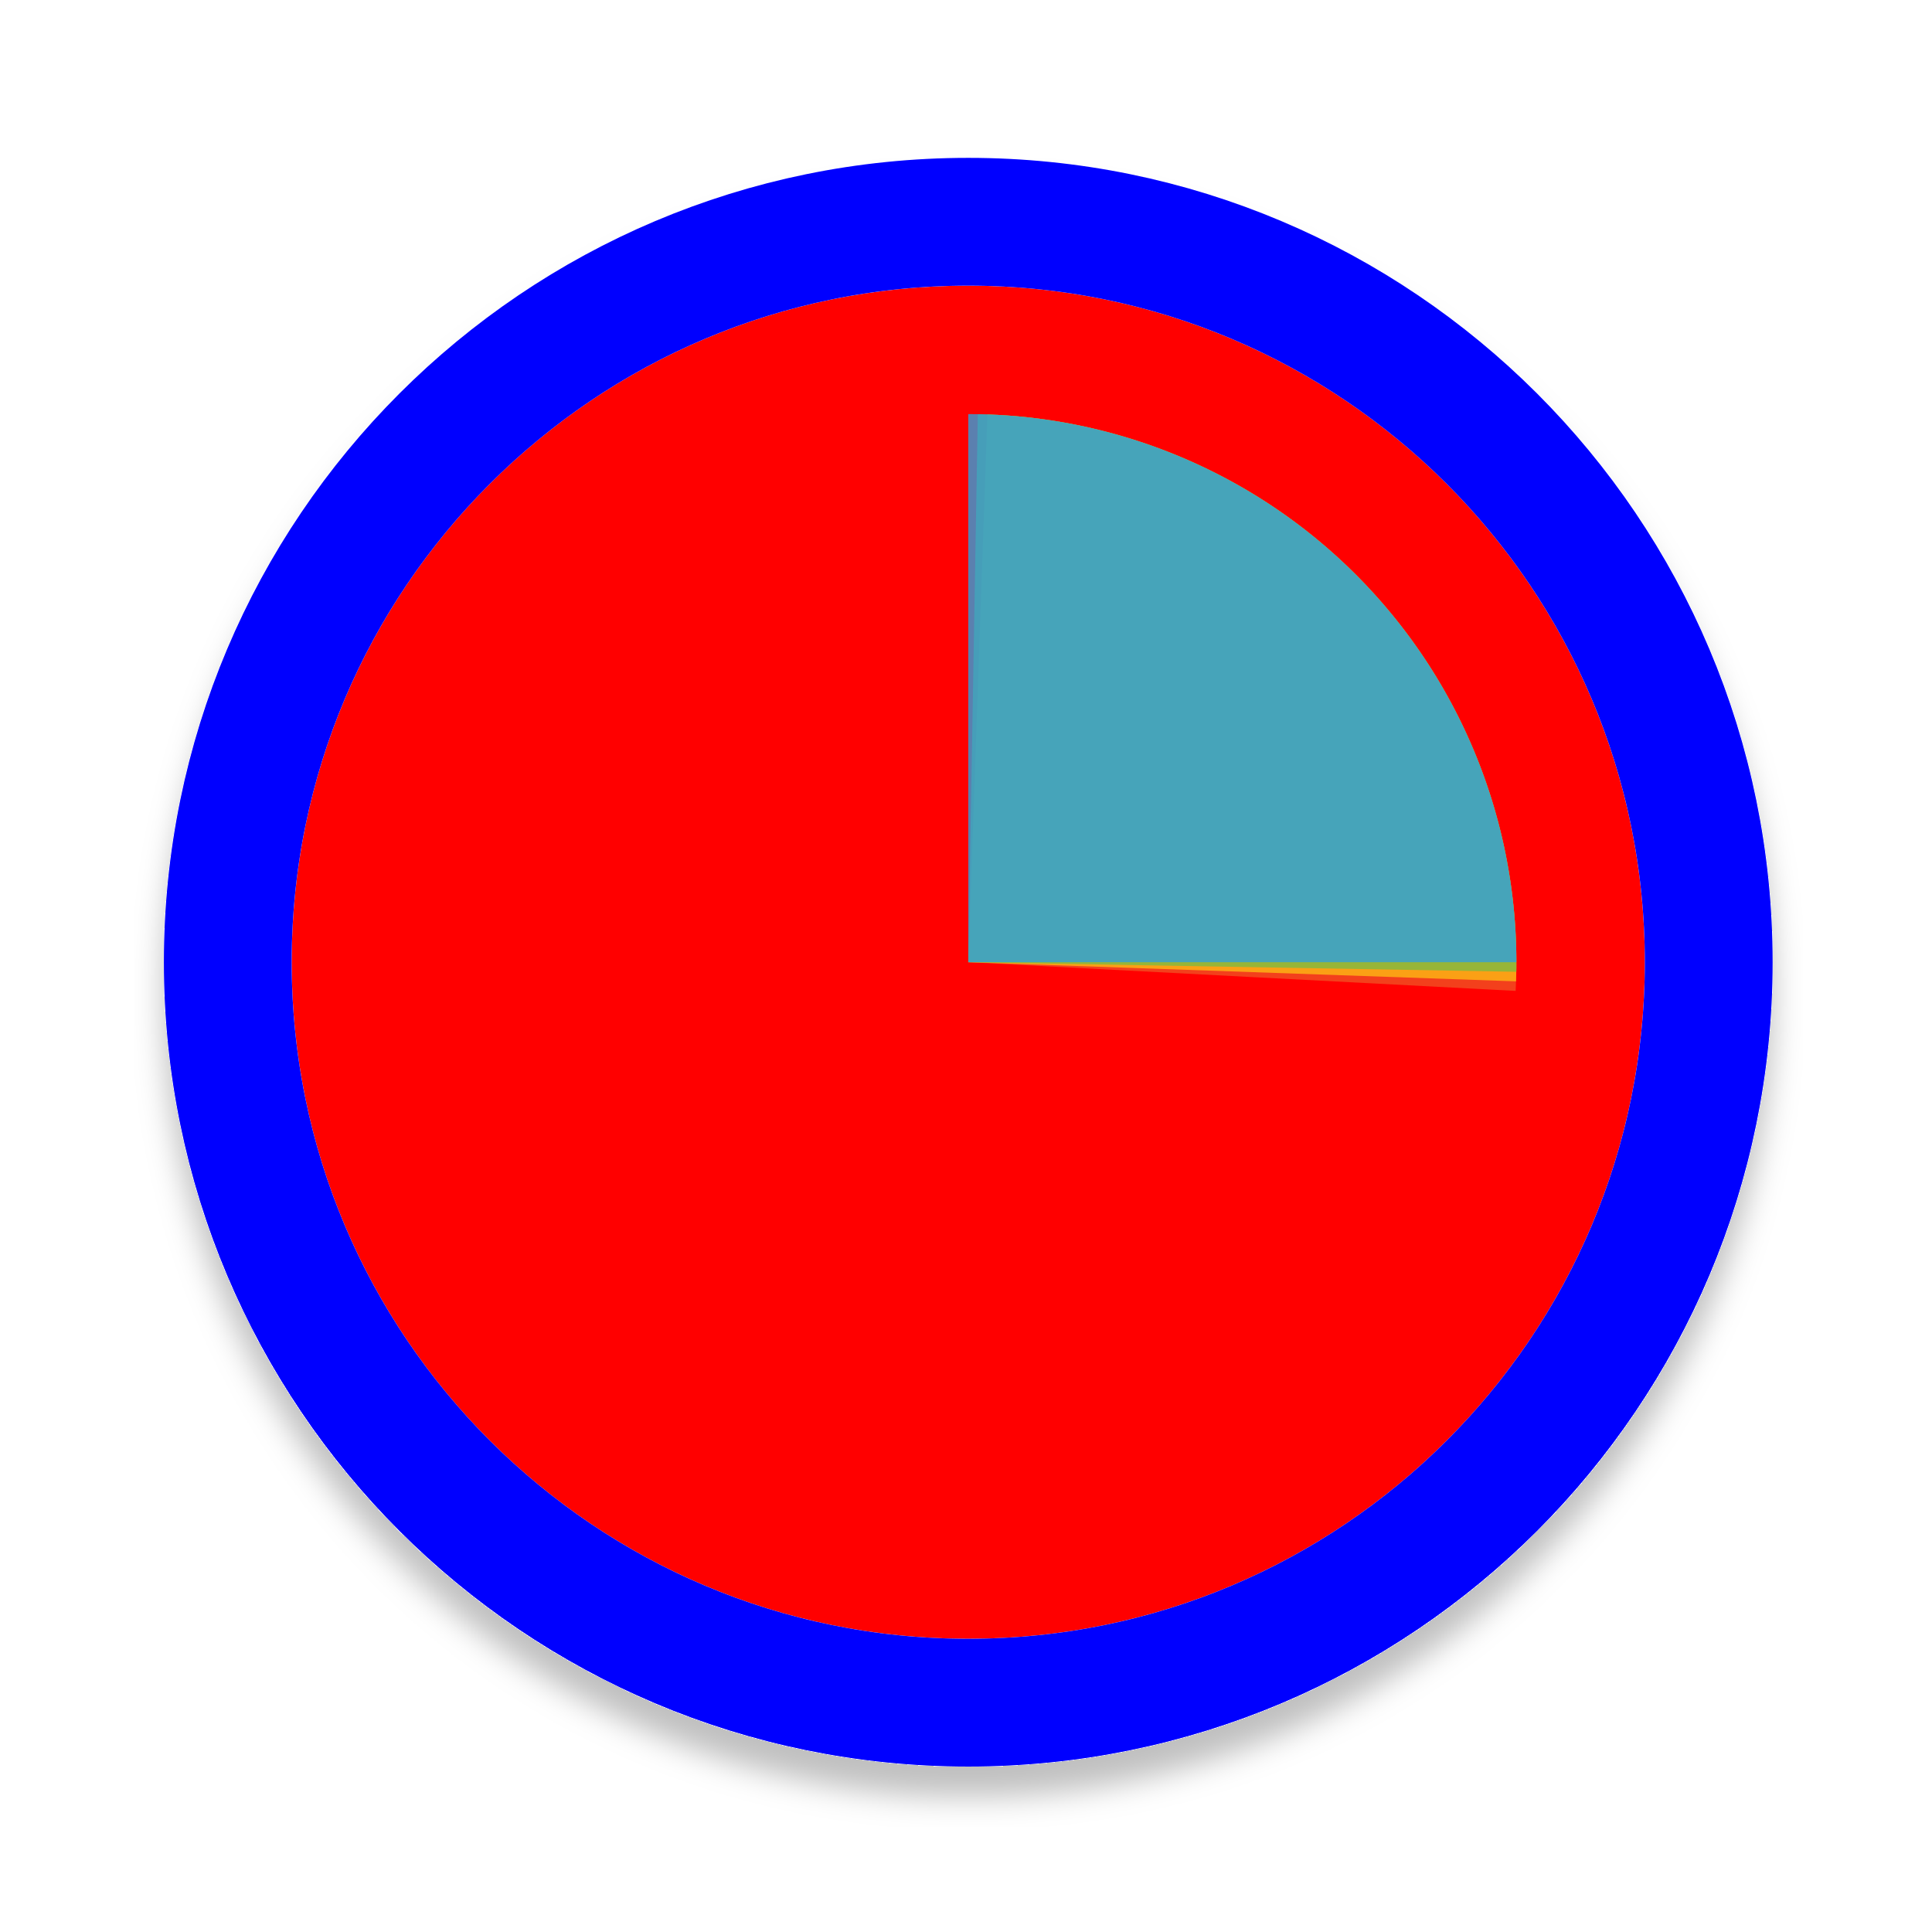
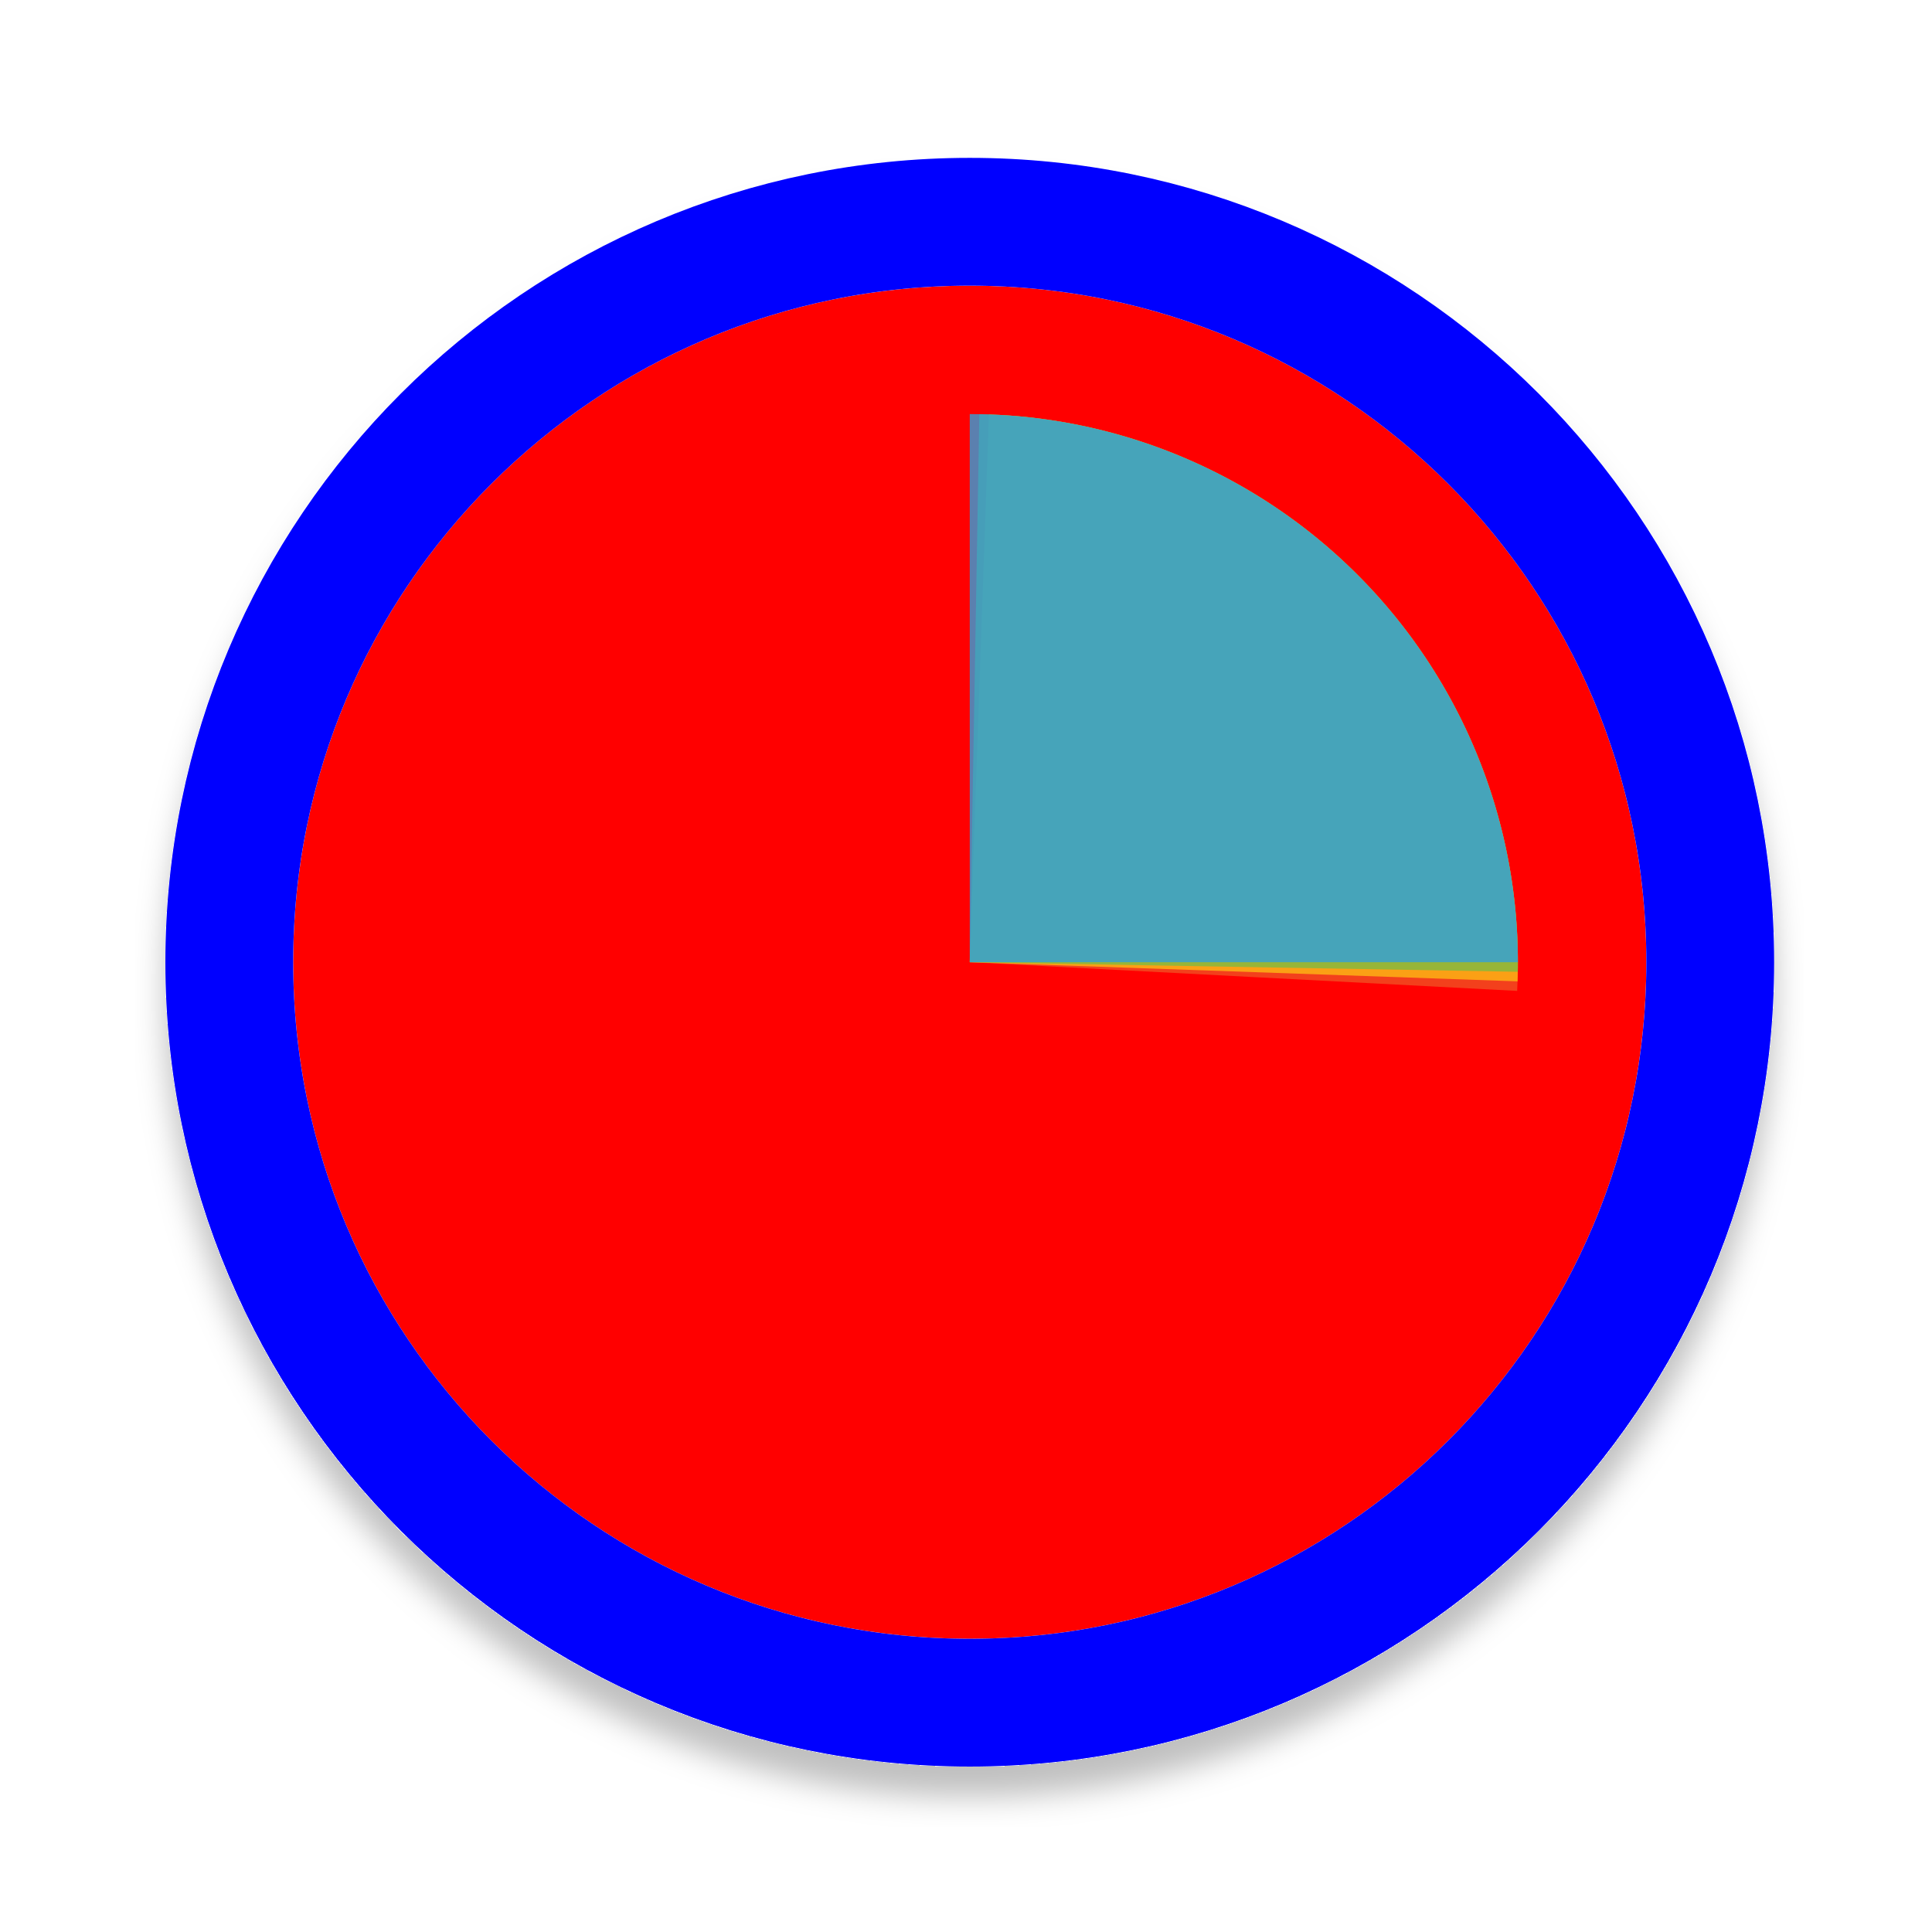
<svg xmlns="http://www.w3.org/2000/svg" width="257" height="256" viewBox="0 0 257 256" fill="none">
  <g filter="url(#filter0_d_3519_3042)">
-     <path d="M218.8 128C218.8 177.706 178.505 218 128.8 218C79.094 218 38.8 177.706 38.8 128C38.8 78.294 79.094 38 128.8 38C178.505 38 218.8 78.294 218.8 128Z" fill="#FF0000" />
-     <path d="M128.8 226.5C183.2 226.5 227.3 182.4 227.3 128C227.3 73.6 183.2 29.5 128.8 29.5C74.4 29.5 30.3 73.6 30.3 128C30.3 182.4 74.4 226.5 128.8 226.5Z" stroke="#0000FF" stroke-width="17" />
+     <path d="M219 128C219 177.706 178.706 218 129 218C79.294 218 39 177.706 39 128C39 78.294 79.294 38 129 38C178.706 38 219 78.294 219 128Z" fill="#FF0000" />
+     <path d="M129 226.5C183.4 226.5 227.5 182.4 227.5 128C227.5 73.6 183.4 29.5 129 29.5C74.6 29.5 30.5 73.6 30.5 128C30.5 182.4 74.6 226.5 129 226.5Z" stroke="#0000FF" stroke-width="17" />
  </g>
-   <path d="M132.617 55.183L128.8 128L201.617 131.817C202.118 122.254 200.731 112.687 197.535 103.66C194.338 94.634 189.395 86.326 182.988 79.21C176.581 72.093 168.835 66.309 160.192 62.187C151.549 58.064 142.179 55.684 132.617 55.183Z" fill="#F05024" fill-opacity="0.8" />
-   <path d="M201.672 130.545L128.8 128L131.345 55.128C140.915 55.462 150.325 57.678 159.038 61.649C167.752 65.62 175.598 71.268 182.128 78.271C188.659 85.274 193.746 93.495 197.099 102.464C200.452 111.434 202.006 120.976 201.672 130.545Z" fill="#FCB813" fill-opacity="0.8" />
-   <path d="M130.073 55.095L128.8 128L201.705 129.273C201.873 119.699 200.152 110.186 196.643 101.276C193.133 92.367 187.904 84.236 181.252 77.348C174.6 70.46 166.657 64.95 157.876 61.131C149.094 57.313 139.647 55.262 130.073 55.095Z" fill="#7EBA41" fill-opacity="0.8" />
-   <path d="M201.716 128L128.8 128L128.8 55.083C138.375 55.084 147.857 56.969 156.704 60.634C165.55 64.298 173.589 69.669 180.36 76.44C187.131 83.211 192.502 91.25 196.166 100.096C199.83 108.943 201.716 118.425 201.716 128Z" fill="#32A0DA" fill-opacity="0.8" />
+   <path d="M132.817 55.183L129 128L201.817 131.817C202.318 122.254 200.931 112.687 197.735 103.66C194.538 94.634 189.596 86.326 183.188 79.21C176.781 72.093 169.035 66.309 160.392 62.187C151.749 58.064 142.379 55.684 132.817 55.183Z" fill="#F05024" fill-opacity="0.8" />
+   <path d="M201.872 130.545L129 128L131.545 55.128C141.115 55.462 150.525 57.678 159.238 61.649C167.952 65.62 175.798 71.268 182.328 78.271C188.859 85.274 193.946 93.495 197.299 102.464C200.653 111.434 202.207 120.976 201.872 130.545Z" fill="#FCB813" fill-opacity="0.8" />
+   <path d="M130.273 55.095L129 128L201.906 129.273C202.073 119.699 200.352 110.186 196.843 101.276C193.334 92.367 188.104 84.236 181.452 77.348C174.8 70.46 166.857 64.95 158.076 61.131C149.294 57.313 139.847 55.262 130.273 55.095Z" fill="#7EBA41" fill-opacity="0.8" />
+   <path d="M201.916 128L129 128L129 55.083C138.576 55.084 148.057 56.969 156.904 60.634C165.751 64.298 173.789 69.669 180.56 76.44C187.331 83.211 192.702 91.25 196.366 100.096C200.03 108.943 201.916 118.425 201.916 128Z" fill="#32A0DA" fill-opacity="0.8" />
  <defs>
-     <filter id="filter0_d_3519_3042" x="17.8" y="21" width="222" height="222" filterUnits="userSpaceOnUse" color-interpolation-filters="sRGB">
+     <filter id="filter0_d_3519_3042" x="18" y="21" width="222" height="222" filterUnits="userSpaceOnUse" color-interpolation-filters="sRGB">
      <feFlood flood-opacity="0" result="BackgroundImageFix" />
      <feColorMatrix in="SourceAlpha" type="matrix" values="0 0 0 0 0 0 0 0 0 0 0 0 0 0 0 0 0 0 127 0" result="hardAlpha" />
      <feOffset dy="4" />
      <feGaussianBlur stdDeviation="2" />
      <feComposite in2="hardAlpha" operator="out" />
      <feColorMatrix type="matrix" values="0 0 0 0 0 0 0 0 0 0 0 0 0 0 0 0 0 0 0.25 0" />
      <feBlend mode="normal" in2="BackgroundImageFix" result="effect1_dropShadow_3519_3042" />
      <feBlend mode="normal" in="SourceGraphic" in2="effect1_dropShadow_3519_3042" result="shape" />
    </filter>
  </defs>
</svg>
